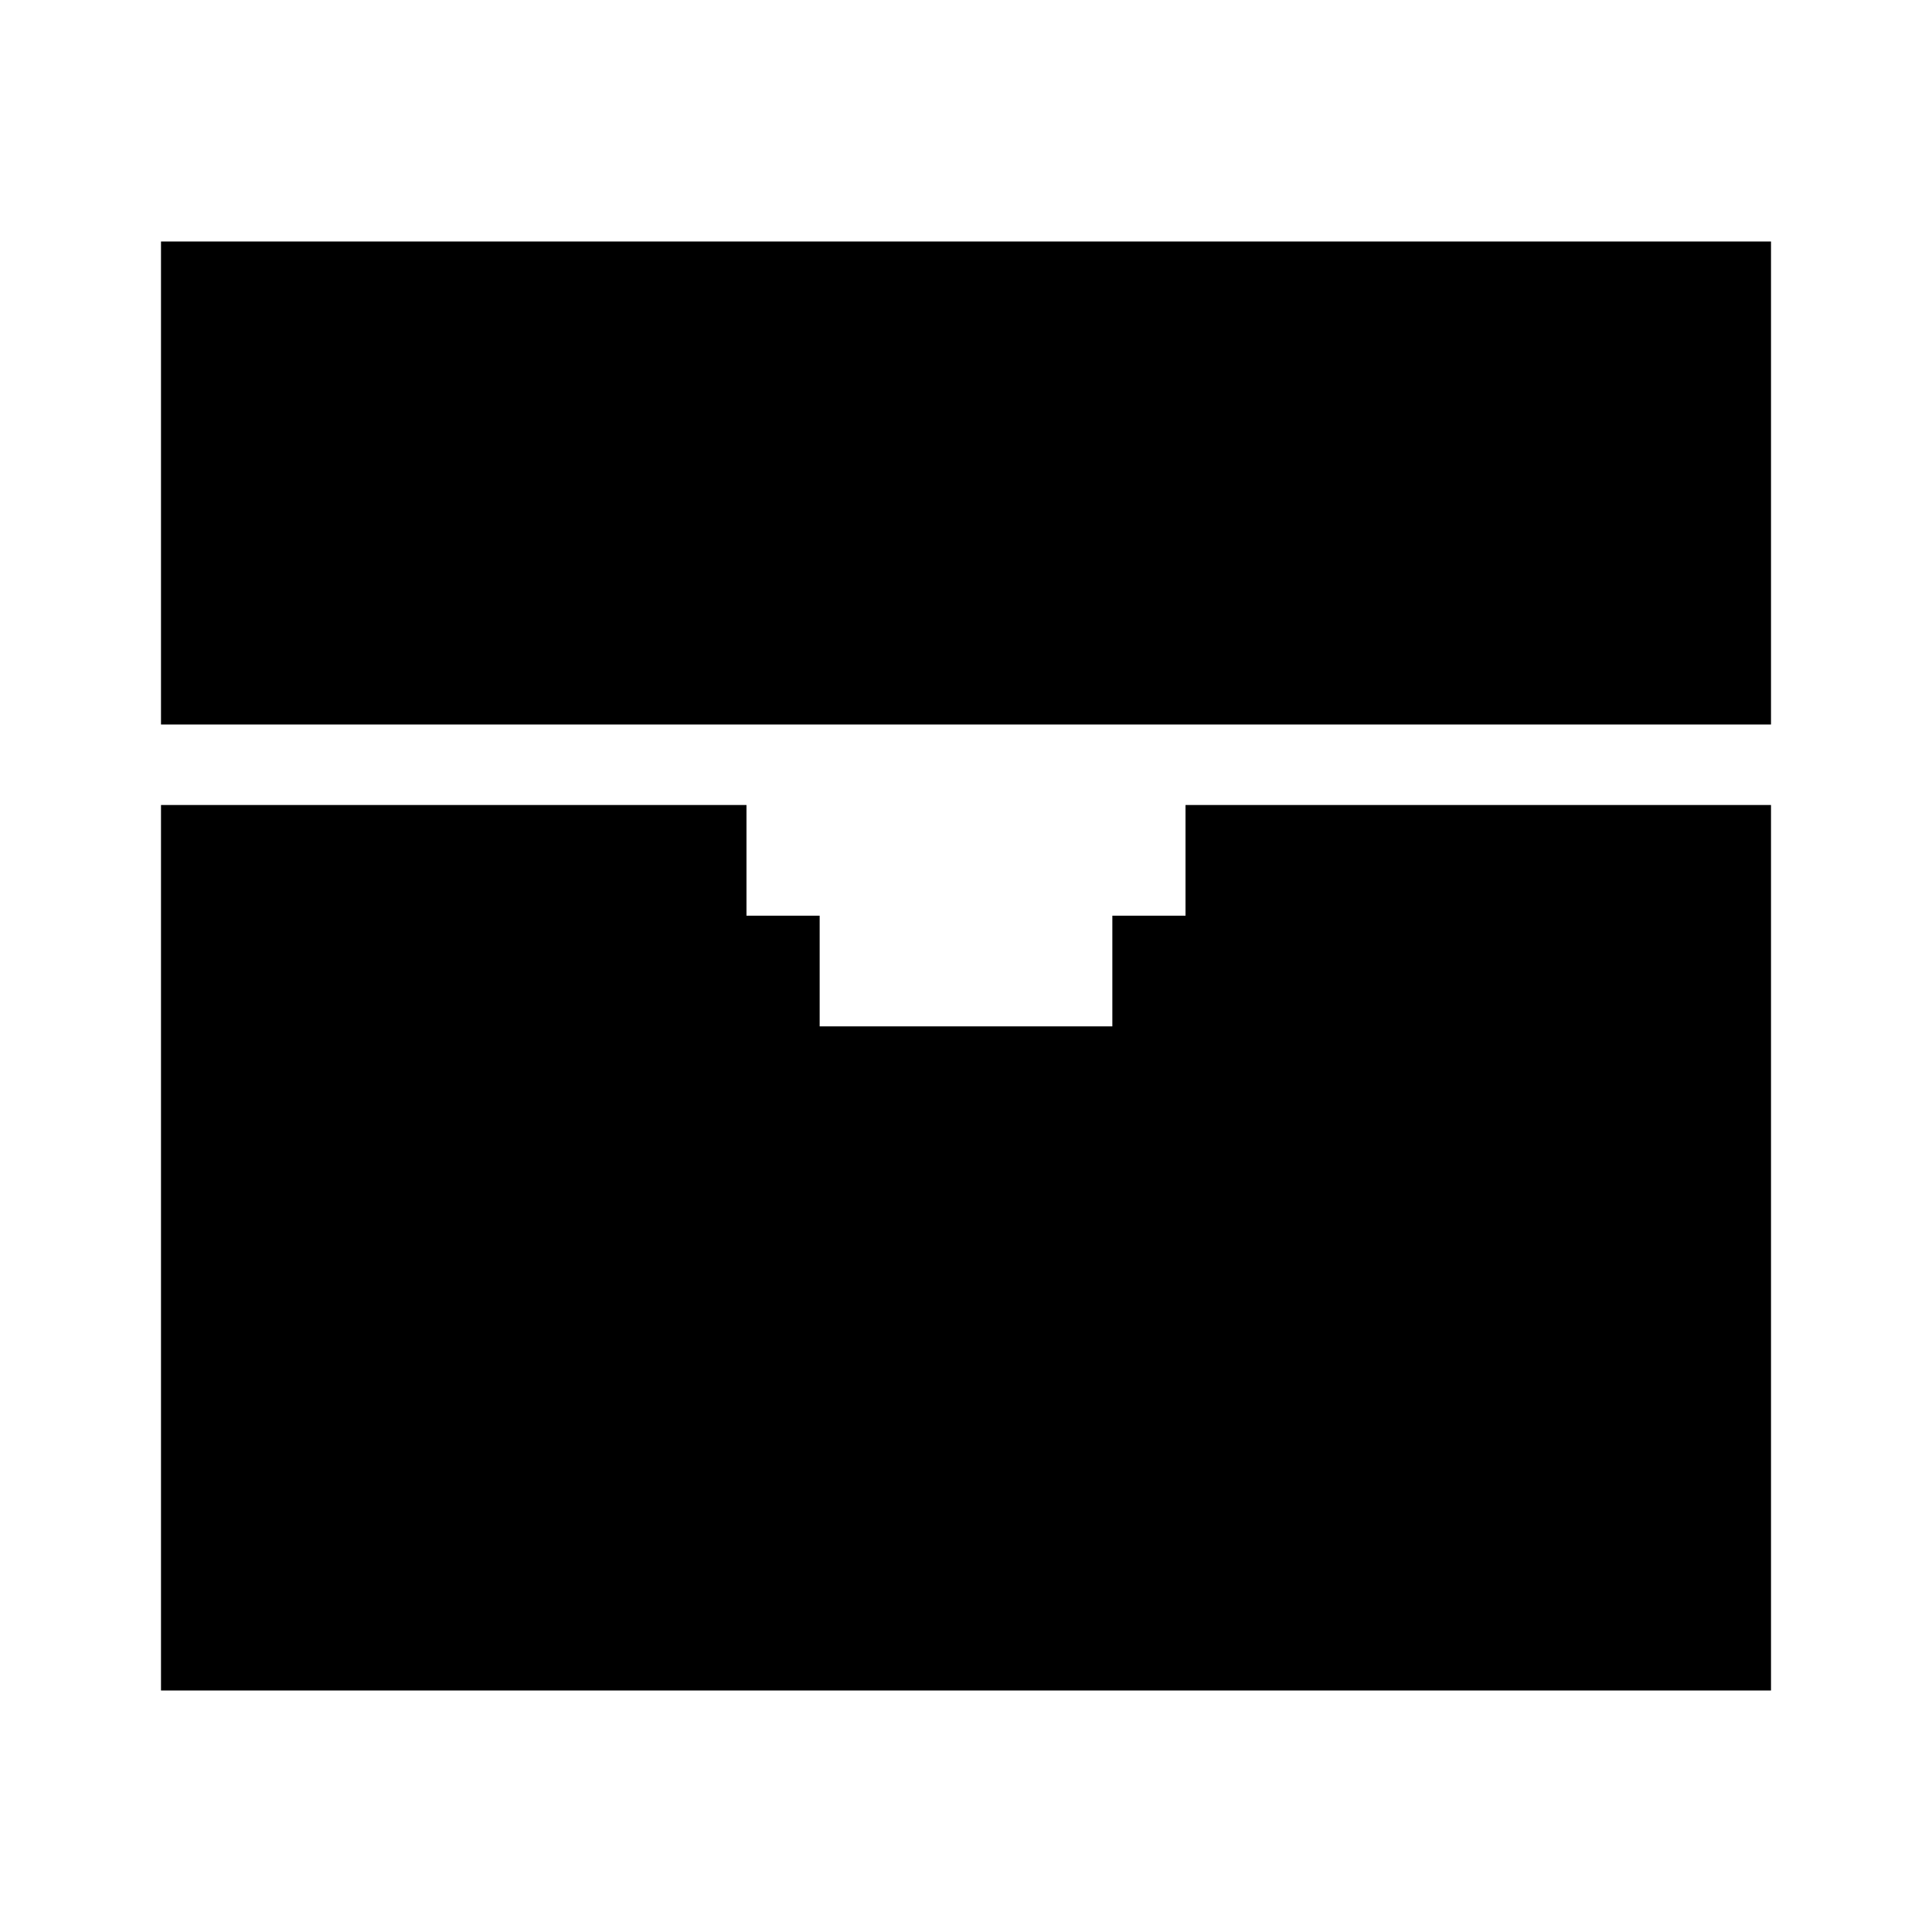
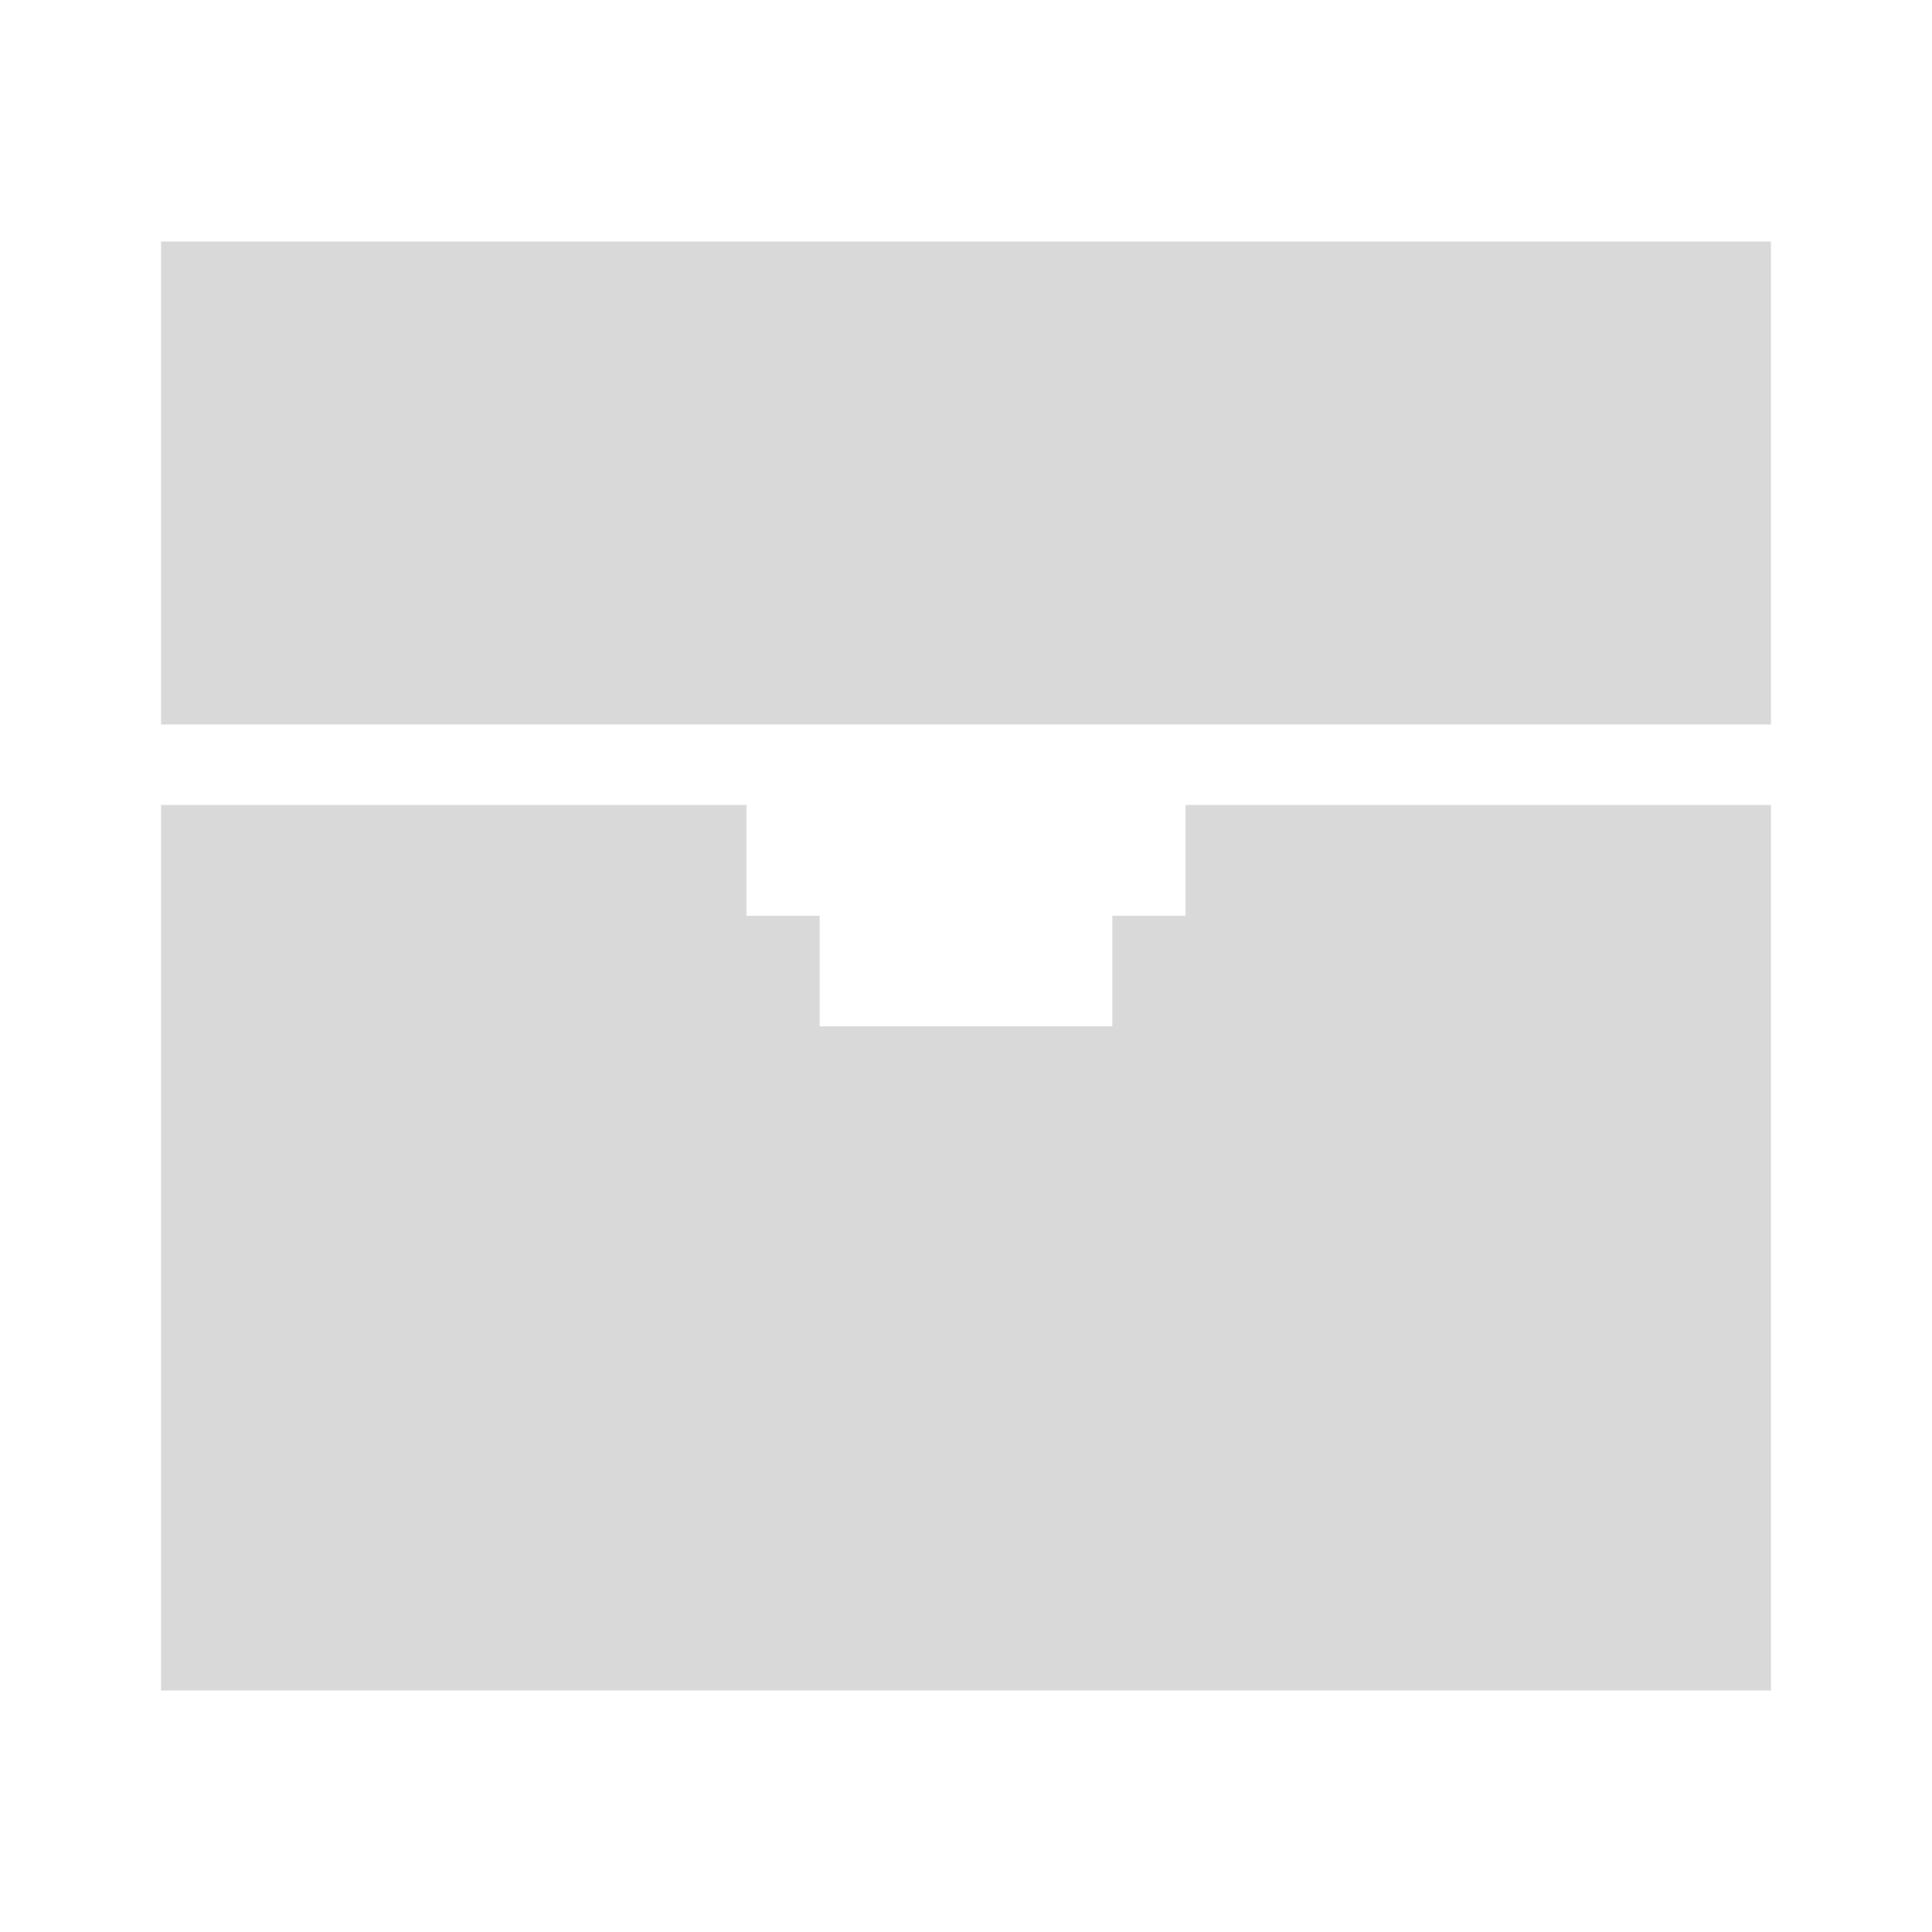
<svg xmlns="http://www.w3.org/2000/svg" width="24" height="24" viewBox="0 0 24 24" fill="none">
-   <path d="M2 3H22V9H2V3Z" fill="currentColor" />
-   <path d="M2 10H9.273V11.375H10.182V12.75H13.818V11.375H14.727V10H22V21H2V10Z" fill="currentColor" />
+   <path d="M2 3H22V9H2V3Z" fill="#D9D9D9" />
+   <path d="M2 10H9.273V11.375H10.182V12.75H13.818V11.375H14.727V10H22V21H2V10Z" fill="#D9D9D9" />
</svg>
